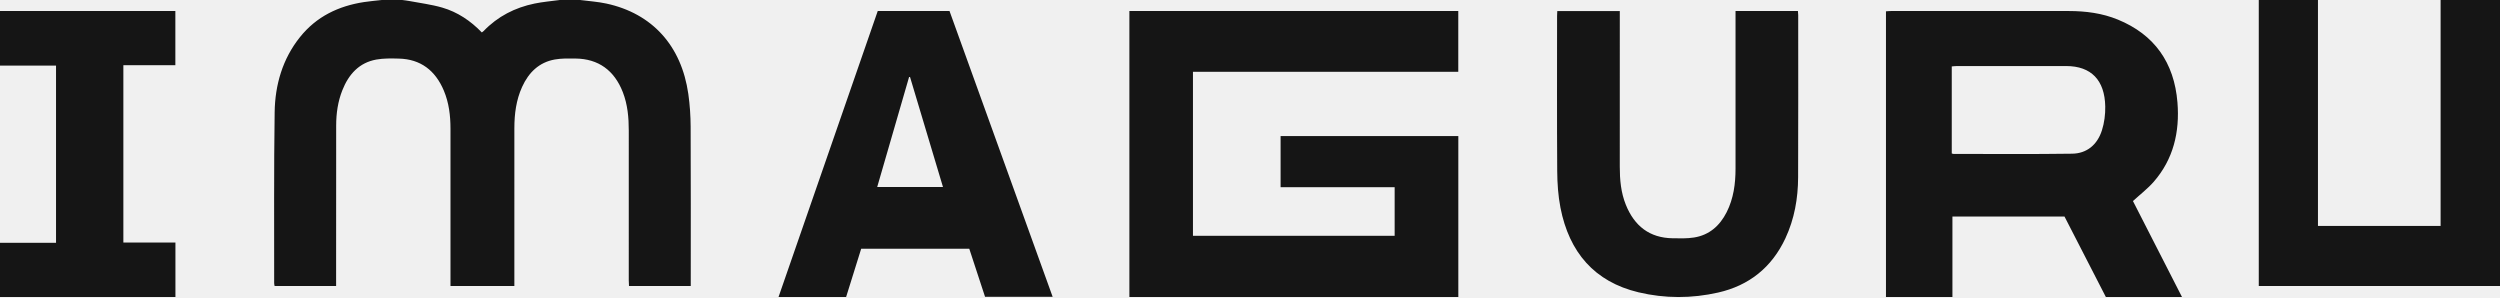
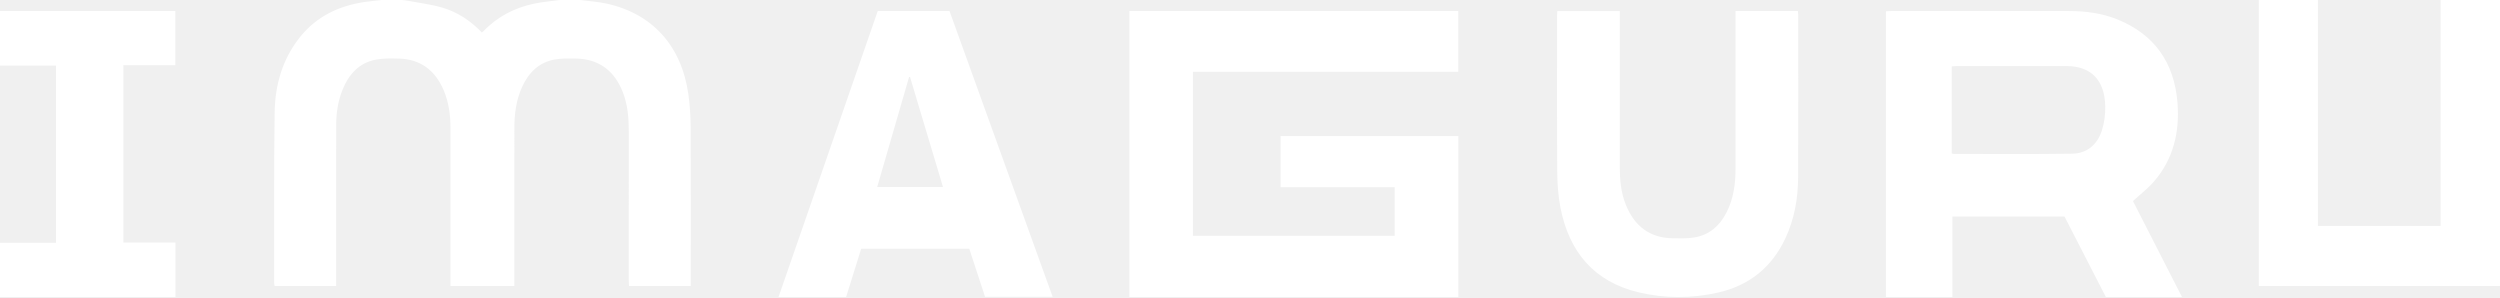
<svg xmlns="http://www.w3.org/2000/svg" width="202px" height="24px" viewBox="0 0 202 24" version="1.1">
  <defs />
  <g id="partners" stroke="none" stroke-width="1" fill="none" fill-rule="evenodd" transform="translate(-681, -256)">
-     <g transform="translate(231, 250)" fill="#151515" id="imaguru">
+     <g transform="translate(231, 250)" fill="#fff" id="imaguru">
      <path d="M496.872,6 C497.58,6.093 498.299,6.137 498.996,6.288 C502.699,7.09 505.061,9.692 505.617,13.595 C505.741,14.47 505.8,15.362 505.804,16.246 C505.823,20.391 505.813,24.536 505.813,28.681 L505.813,29.107 L500.823,29.107 C500.816,28.953 500.804,28.799 500.804,28.644 C500.803,24.621 500.801,20.597 500.805,16.573 C500.806,15.503 500.714,14.452 500.324,13.447 C499.638,11.682 498.347,10.751 496.506,10.73 C495.948,10.723 495.379,10.709 494.832,10.806 C493.564,11.03 492.72,11.848 492.185,13.025 C491.705,14.081 491.561,15.21 491.561,16.363 C491.559,20.441 491.56,24.518 491.56,28.596 L491.56,29.107 L486.399,29.107 L486.399,28.626 C486.399,24.548 486.398,20.471 486.399,16.393 C486.399,15.335 486.273,14.298 485.861,13.319 C485.172,11.685 483.98,10.78 482.235,10.735 C481.625,10.719 481.002,10.705 480.405,10.812 C479.022,11.062 478.171,12.001 477.659,13.299 C477.3,14.207 477.163,15.162 477.163,16.14 C477.161,20.298 477.16,24.456 477.158,28.614 C477.158,28.772 477.158,28.93 477.158,29.111 L472.188,29.111 C472.175,29.027 472.152,28.951 472.152,28.875 C472.158,24.273 472.125,19.67 472.192,15.069 C472.224,12.848 472.83,10.764 474.231,9.008 C475.575,7.324 477.365,6.481 479.418,6.166 C479.892,6.094 480.372,6.055 480.849,6 L482.491,6 C482.669,6.024 482.85,6.04 483.027,6.074 C483.931,6.246 484.852,6.358 485.734,6.614 C486.965,6.971 488.024,7.679 488.931,8.622 C488.992,8.576 489.038,8.549 489.073,8.512 C490.218,7.32 491.614,6.614 493.19,6.288 C493.862,6.149 494.55,6.093 495.231,6 L496.872,6 Z M541.254,6.889 L567.829,6.889 L567.829,11.8 L546.391,11.8 L546.391,25.051 L562.688,25.051 L562.688,21.126 L553.472,21.126 L553.472,16.994 L567.833,16.994 L567.833,30 L541.254,30 L541.254,6.889 Z M626.307,30 L620.155,30 C619.049,27.848 617.93,25.671 616.813,23.498 L607.756,23.498 L607.756,30 L602.386,30 L602.386,6.915 C602.511,6.907 602.649,6.891 602.788,6.891 C607.582,6.889 612.376,6.887 617.17,6.891 C618.525,6.893 619.857,7.063 621.128,7.585 C624.053,8.786 625.678,11.033 625.939,14.286 C626.13,16.665 625.607,18.867 624.028,20.68 C623.536,21.244 622.933,21.703 622.343,22.246 C623.636,24.776 624.96,27.365 626.307,30 Z M607.702,18.401 L607.702,11.367 C607.849,11.356 607.986,11.337 608.123,11.337 C611.069,11.335 614.015,11.33 616.961,11.337 C618.959,11.343 620.065,12.468 620.104,14.602 C620.116,15.246 620.03,15.925 619.835,16.532 C619.456,17.719 618.597,18.401 617.432,18.418 C614.238,18.464 611.043,18.436 607.848,18.437 C607.811,18.437 607.774,18.419 607.702,18.401 Z M637.291,24.257 L647.201,24.257 L647.201,6 L652,6 L652,29.111 L632.509,29.111 L632.509,6.001 L637.291,6.001 L637.291,24.257 Z M590.231,6.889 L595.272,6.889 C595.281,7.011 595.295,7.115 595.295,7.218 C595.296,11.587 595.305,15.956 595.288,20.325 C595.282,22.034 594.988,23.694 594.262,25.251 C593.156,27.62 591.31,29.075 588.826,29.638 C586.692,30.121 584.523,30.126 582.394,29.619 C578.833,28.77 576.788,26.384 576.085,22.783 C575.897,21.816 575.83,20.81 575.823,19.821 C575.796,15.64 575.811,11.459 575.812,7.279 C575.812,7.159 575.822,7.04 575.829,6.895 L580.88,6.895 L580.88,7.364 C580.88,11.397 580.883,15.43 580.878,19.463 C580.877,20.519 580.969,21.557 581.367,22.544 C582.061,24.266 583.292,25.226 585.15,25.252 C585.729,25.261 586.317,25.28 586.885,25.189 C588.105,24.993 588.957,24.247 589.514,23.145 C590.071,22.043 590.231,20.851 590.231,19.629 C590.232,15.556 590.231,11.483 590.231,7.409 L590.231,6.889 Z M518.365,30 L512.904,30 C515.584,22.274 518.252,14.584 520.922,6.889 L526.72,6.889 C529.491,14.567 532.264,22.252 535.053,29.979 L529.591,29.979 C529.173,28.705 528.748,27.409 528.317,26.097 L519.584,26.097 C519.184,27.378 518.777,28.68 518.365,30 Z M523.531,12.225 C524.415,15.177 525.3,18.129 526.193,21.111 L520.877,21.111 C521.743,18.125 522.599,15.174 523.454,12.222 C523.48,12.223 523.505,12.224 523.531,12.225 Z M464.175,25.598 L464.175,30 L450,30 L450,25.616 L454.527,25.616 L454.527,11.302 L450,11.302 L450,6.889 L464.169,6.889 L464.169,11.266 L459.968,11.266 L459.968,25.598 L464.175,25.598 Z" />
    </g>
  </g>
</svg>
